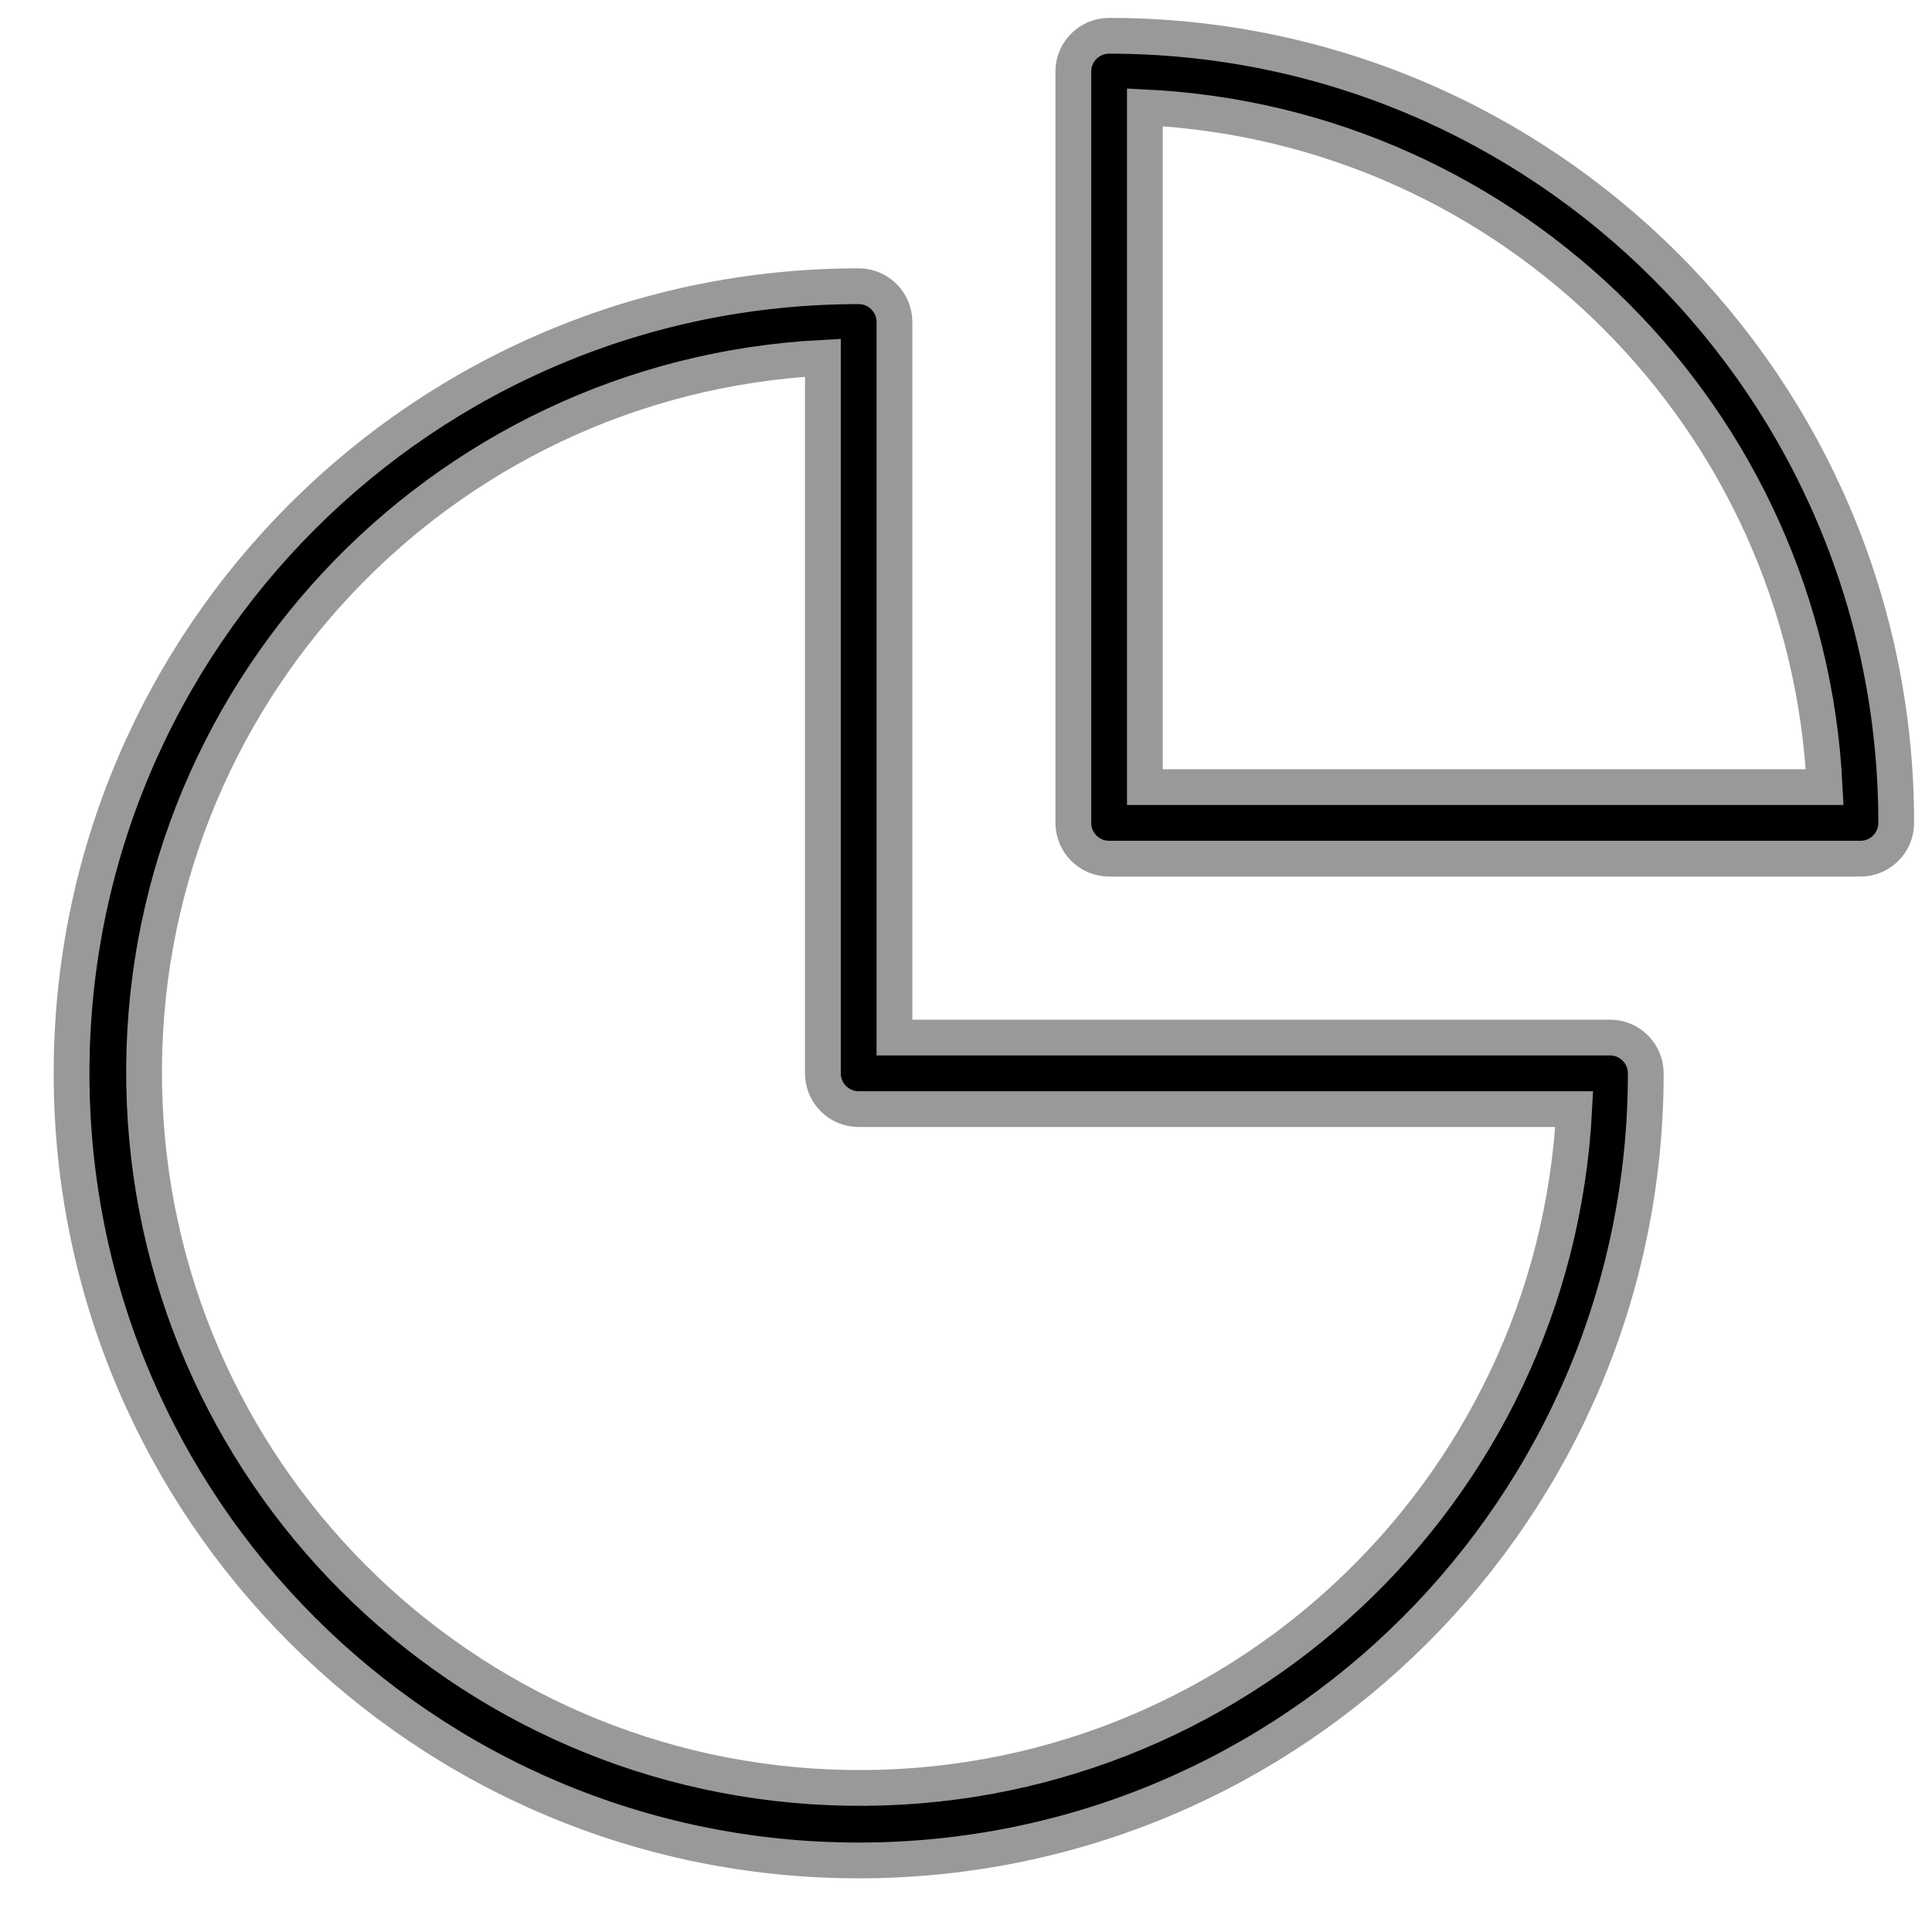
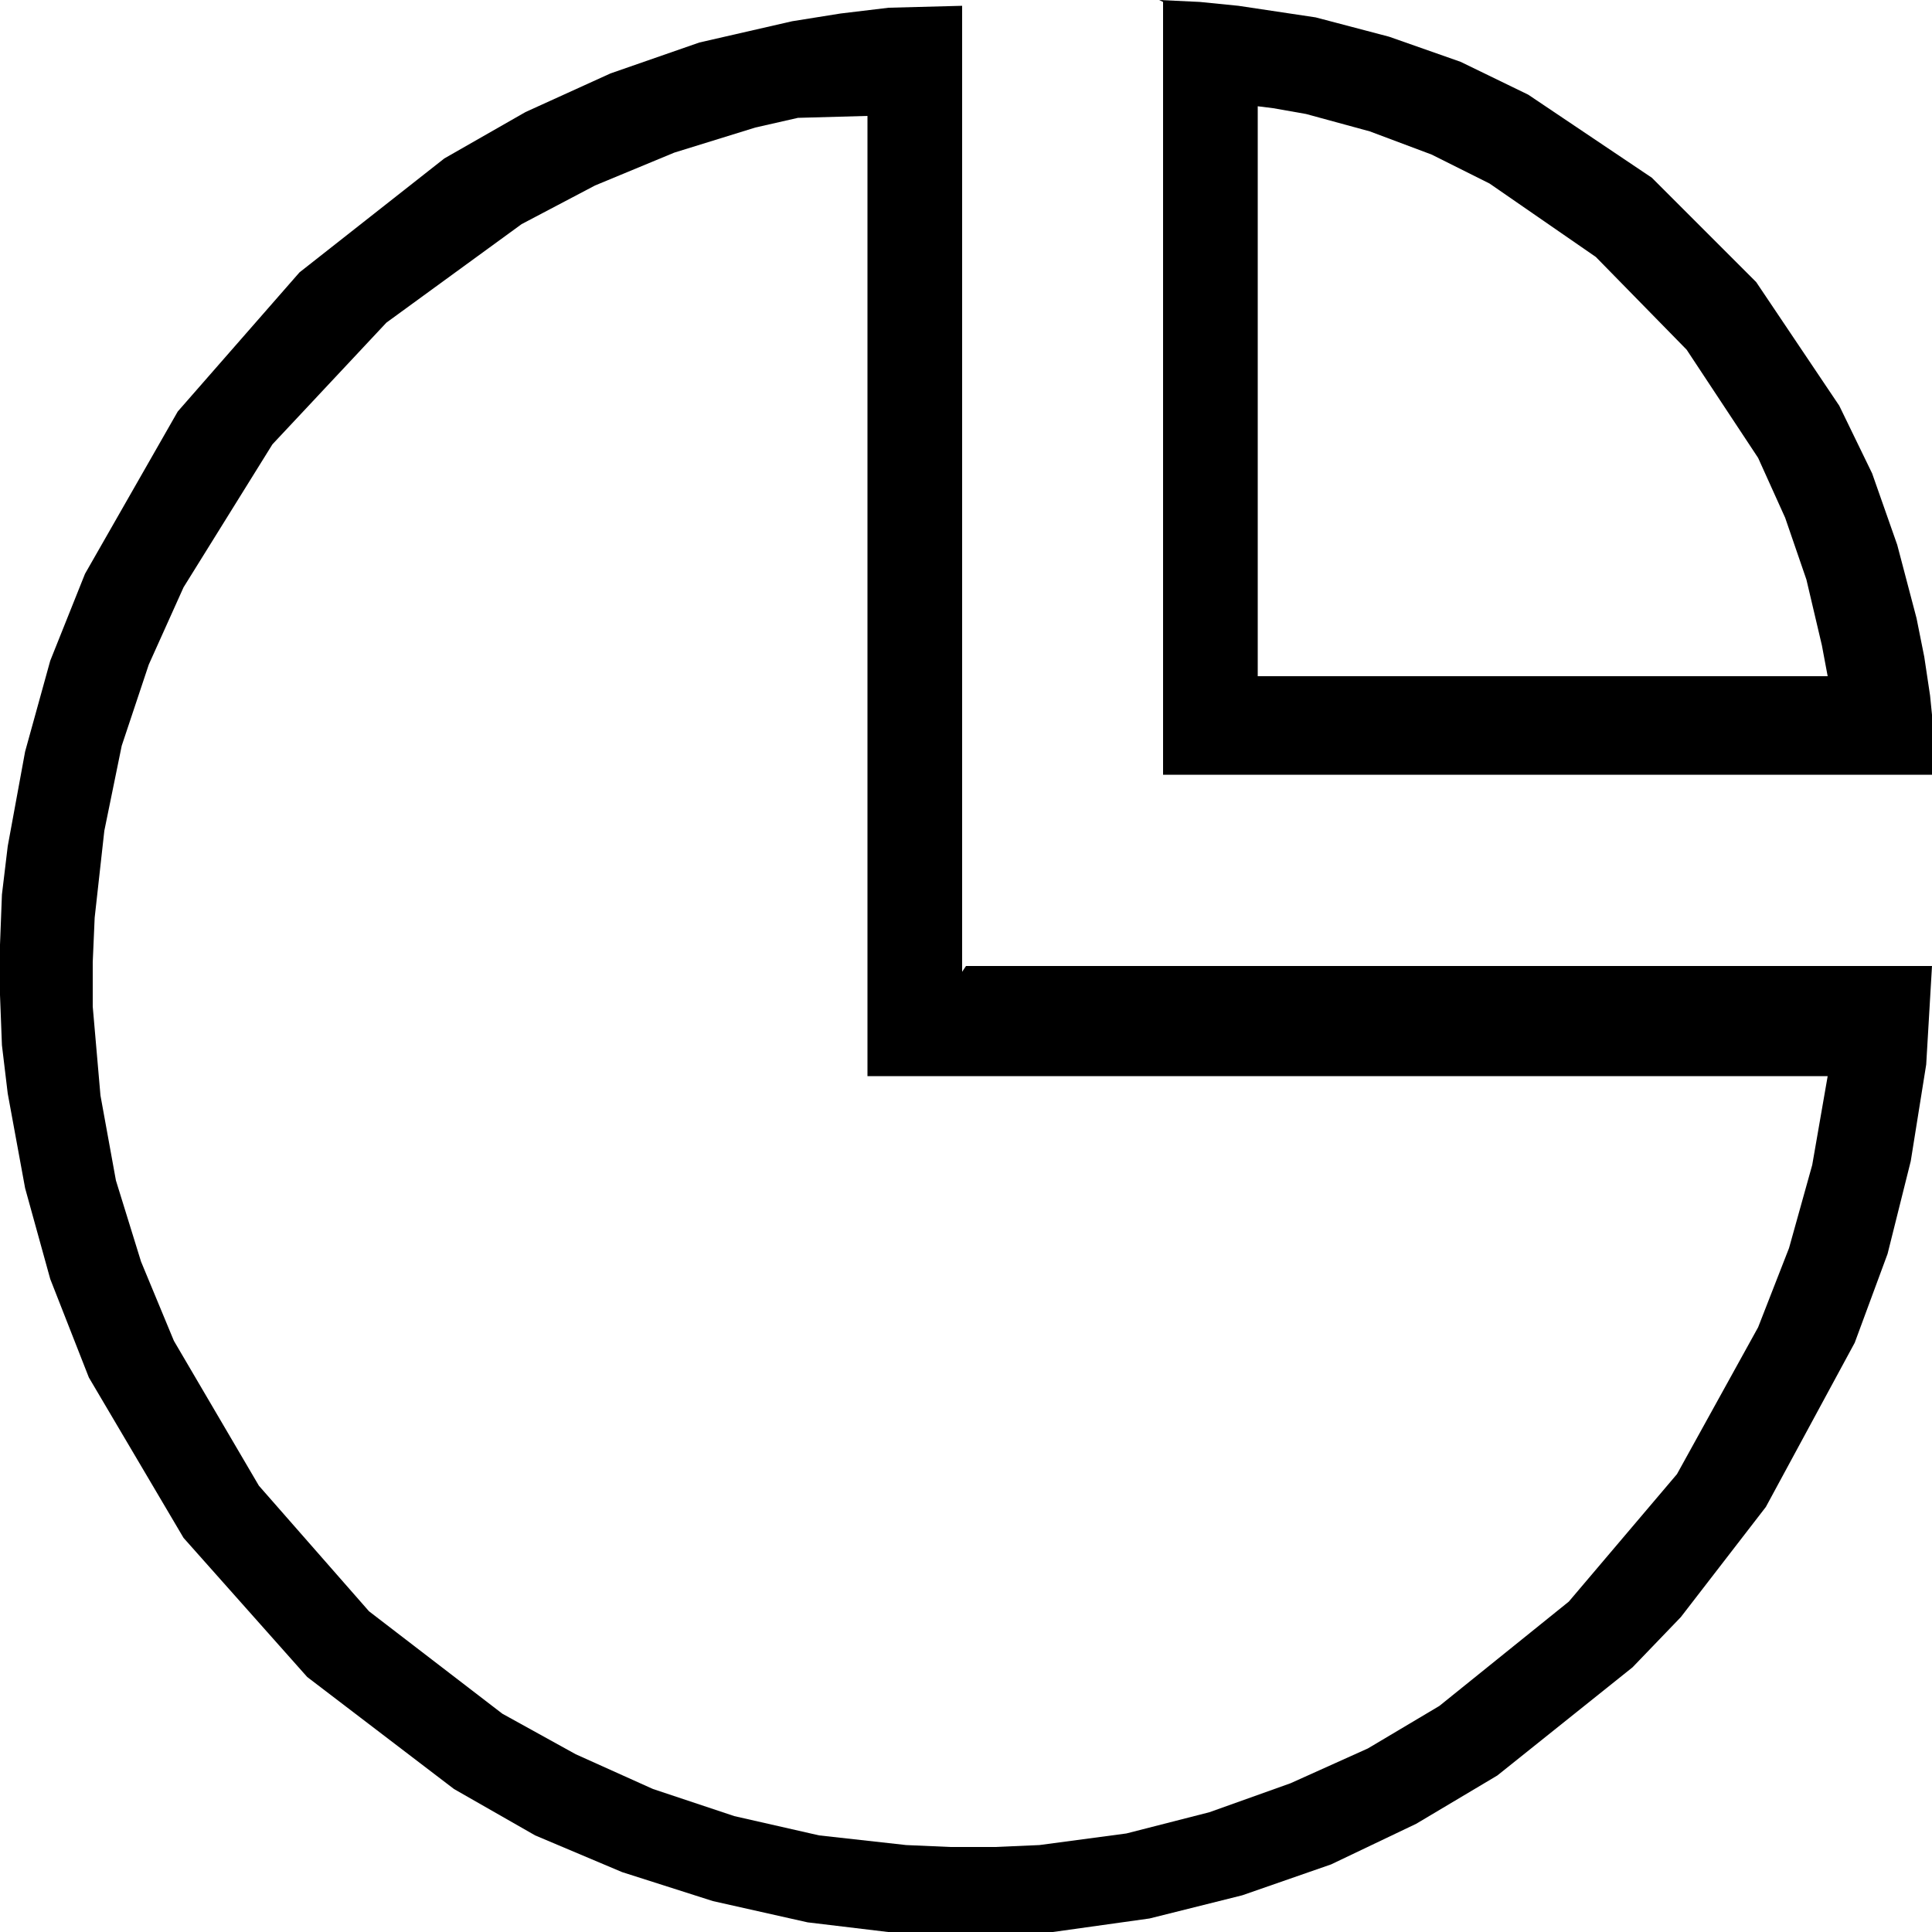
- <svg xmlns="http://www.w3.org/2000/svg" width="20" height="20" viewBox="5 5 54 54">
-   <path d="m29 57a22 22 0 0 1 0-44 1 1 0 0 1 1 1l0 20 20 0a1 1 0 0 1 1 1 22 22 0 0 1-22 22zm-1-42a20 20 0 1 0 21 21l-20 0a1 1 0 0 1-1-1l0-20zM57 29 57 29l-21 0a1 1 0 0 1-1-1l0-21a1 1 0 0 1 1-1 22 22 0 0 1 22 22 1 1 0 0 1-1 1zm-20-2l19 0a20 20 0 0 0-19-19l0 19z" stroke="#999" />
+ <svg xmlns="http://www.w3.org/2000/svg" width="20" height="20" viewBox="0 0 100 100" version="1.1" xml:space="preserve" stroke-linejoin="round">
+   <path d="M50 50l50 0 -0.3 5.1 -0.8 5 -1.2 4.8 -1.7 4.6 -4.6 8.5 -4.4 5.7 -2.5 2.6 -7 5.6 -4.2 2.5 -4.4 2.1 -4.6 1.6 -4.8 1.2 -5 0.7 -2.5 0.2 -2.6 0 -2.6-0.1 -5-0.6 -4.9-1.1 -4.7-1.5 -4.5-1.9 -4.2-2.4 -7.6-5.8 -6.4-7.2 -4.9-8.3 -2-5.1 -1.3-4.7 -0.9-4.9 -0.3-2.5 -0.1-2.6 0-2.6 0.1-2.6 0.3-2.5 0.9-4.9 1.3-4.7 1.8-4.5 4.8-8.4 6.3-7.2 7.5-5.9 4.2-2.4 4.4-2 4.6-1.6 4.8-1.1 2.5-0.4 2.5-0.3 3.8-0.1 0 50m-8.5-44.2l-2.2 0.5 -4.2 1.3 -4.1 1.7 -3.8 2 -7 5.1 -5.9 6.3 -4.6 7.4 -1.8 4 -1.4 4.2 -0.9 4.4 -0.5 4.5 -0.1 2.3 0 2.3 0.4 4.6 0.8 4.4 1.3 4.2 1.7 4.1 4.4 7.5 5.7 6.5 6.9 5.3 3.8 2.1 4 1.8 4.2 1.4 4.4 1 4.5 0.5 2.3 0.1 2.3 0 2.3-0.1 4.5-0.6 4.3-1.1 4.2-1.5 4-1.8 3.7-2.2 6.7-5.4 5.6-6.6 4.2-7.6 1.6-4.1 1.2-4.3 0.8-4.6 -49.7 0 0-49.7M60 0l2.1 0.1 2 0.2 4 0.6 3.8 1 3.7 1.3 3.5 1.7 6.4 4.3 5.4 5.4 4.3 6.4 1.7 3.5 1.3 3.7 1 3.8 0.4 2 0.3 2 0.2 2 0.1 2.1 -40 0 0-40Zm5 35l29.6 0 -0.3-1.6 -0.8-3.4 -1.1-3.2 -1.4-3.1 -3.7-5.6 -4.7-4.8 -5.5-3.8 -3-1.5 -3.2-1.2 -3.3-0.9 -1.7-0.3 -0.8-0.1 0 29.6Z" />
</svg>
